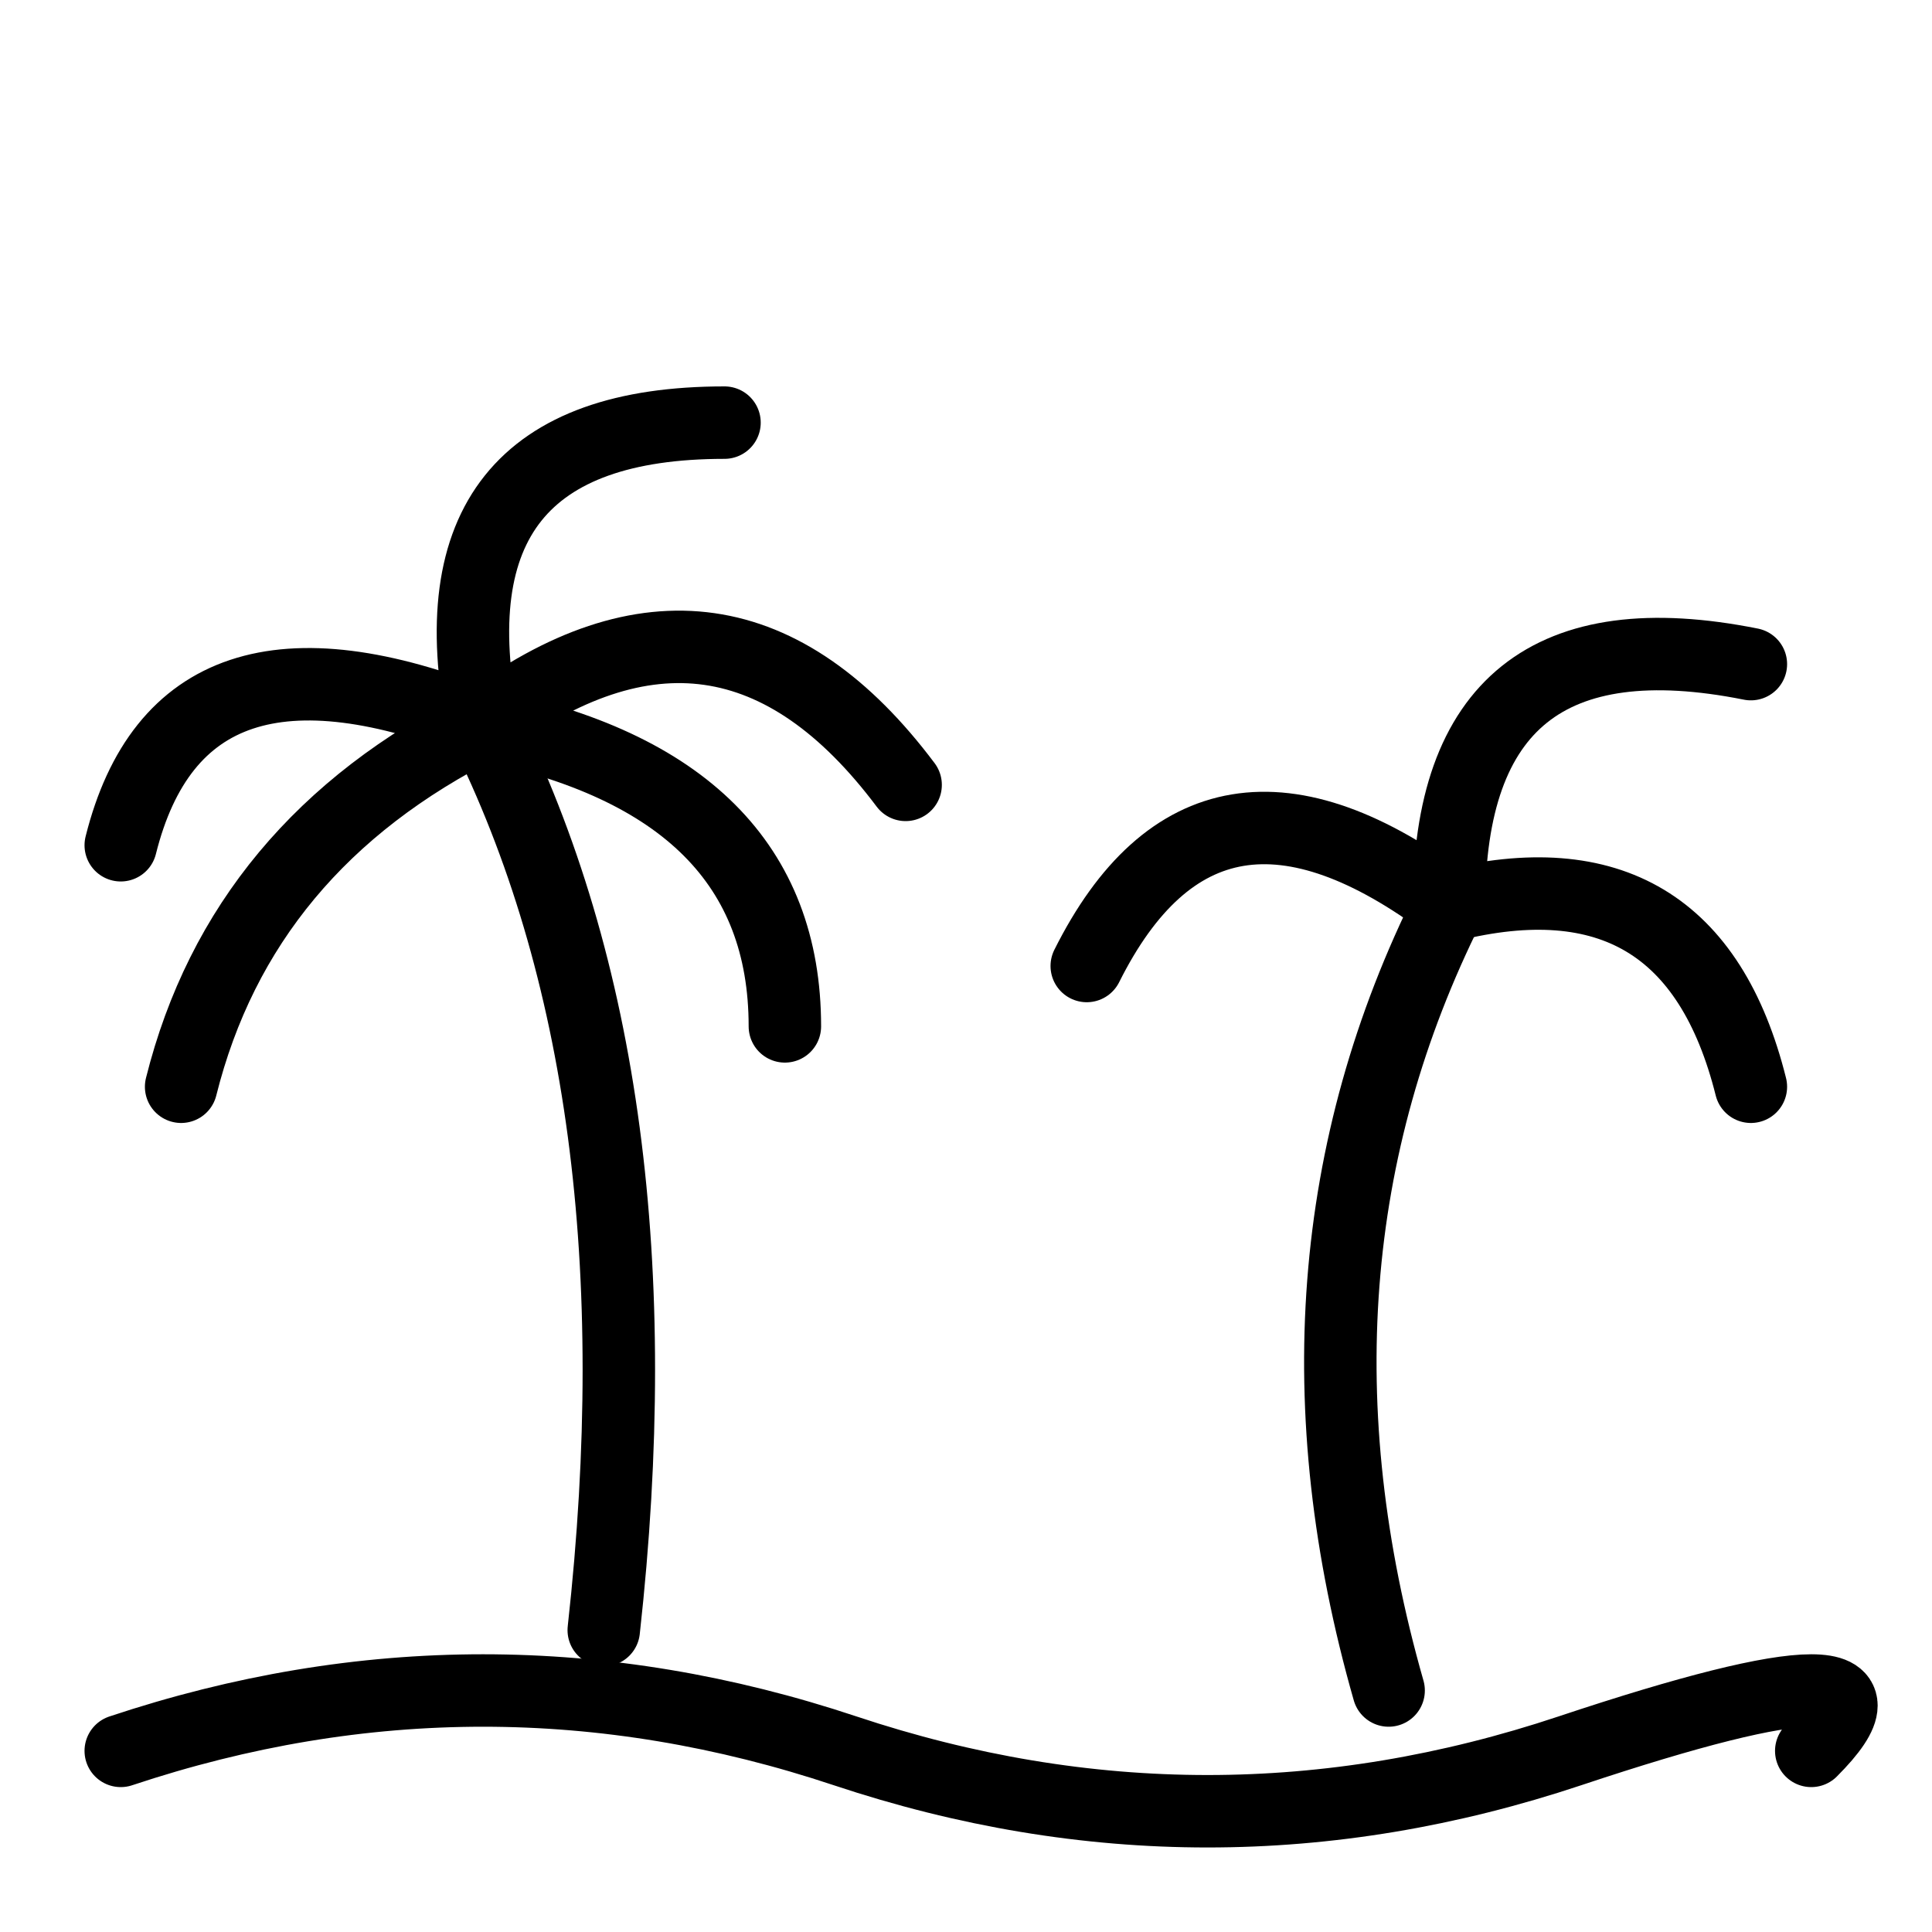
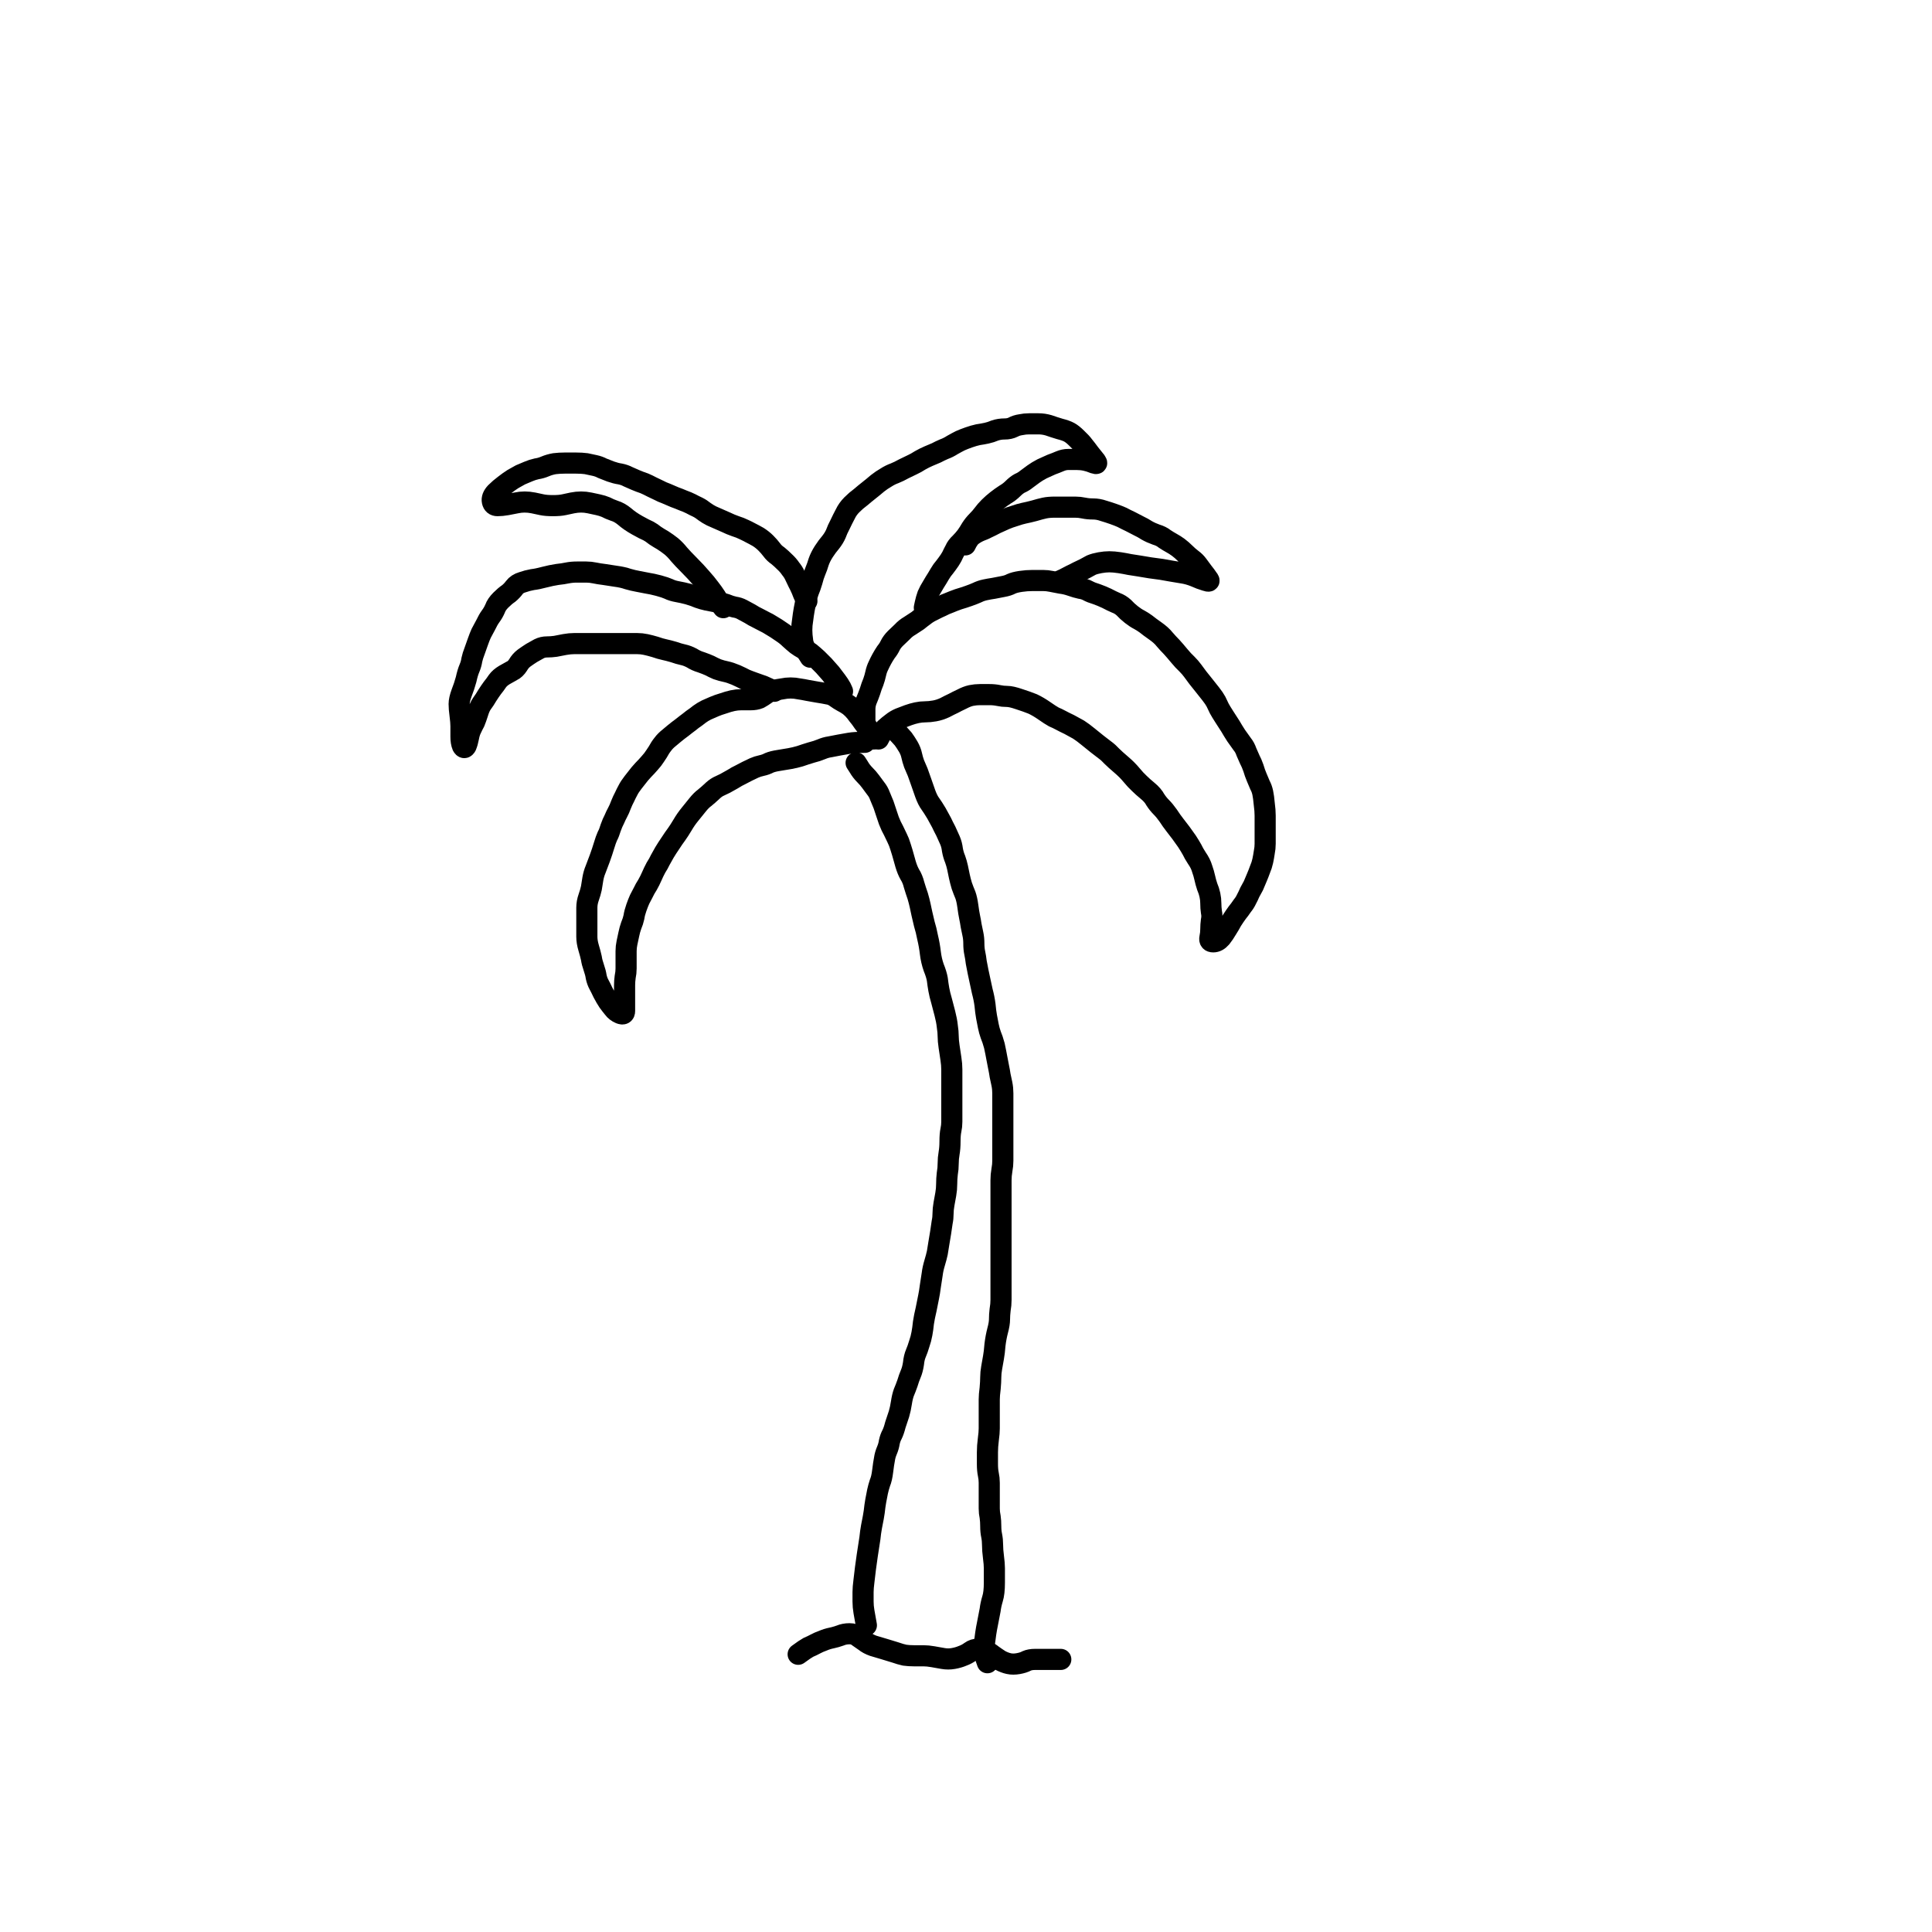
- <svg xmlns="http://www.w3.org/2000/svg" viewBox="0 0 64 64" width="64" height="64" fill="none" stroke="#000" stroke-width="2.4" stroke-linecap="round" stroke-linejoin="round">
-   <path d="M20 54 q2 -18 -4 -30" />
-   <path d="M16 24 q-10 -4 -12 4 M16 24 q-2 -10 8 -10 M16 24 q8 -6 14 2 M16 24 q10 2 10 10 M16 24 q-8 4 -10 12" />
-   <path d="M46 56 q-4 -14 2 -26" />
-   <path d="M48 30 q-8 -6 -12 2 M48 30 q0 -10 10 -8 M48 30 q8 -2 10 6" />
-   <path d="M4 58 q12 -4 24 0 t24 0 t8 0" />
+ <svg xmlns="http://www.w3.org/2000/svg" viewBox="0 0 64 64" width="64" height="64" fill="none" stroke="#000000" stroke-width="0.7" stroke-linecap="round" stroke-linejoin="round">
+   <path d="M28.7 53.84 Q28.65 53.56 28.62 53.39 Q28.59 53.22 28.59 53.05 Q28.59 52.88 28.59 52.74 Q28.59 52.6 28.62 52.37 Q28.65 52.14 28.67 51.95 Q28.7 51.75 28.73 51.52 Q28.76 51.3 28.79 51.13 Q28.82 50.96 28.84 50.76 Q28.87 50.56 28.9 50.42 Q28.93 50.28 28.96 50.08 Q28.98 49.89 29.01 49.72 Q29.04 49.55 29.07 49.41 Q29.1 49.27 29.15 49.12 Q29.21 48.98 29.24 48.73 Q29.27 48.48 29.3 48.33 Q29.32 48.19 29.38 48.05 Q29.44 47.91 29.46 47.77 Q29.49 47.63 29.55 47.52 Q29.61 47.4 29.66 47.2 Q29.72 47.01 29.78 46.84 Q29.83 46.67 29.86 46.47 Q29.89 46.27 29.94 46.13 Q30 45.99 30.06 45.82 Q30.11 45.65 30.17 45.51 Q30.23 45.37 30.26 45.17 Q30.28 44.97 30.34 44.83 Q30.4 44.69 30.45 44.52 Q30.51 44.35 30.54 44.18 Q30.57 44.02 30.59 43.82 Q30.62 43.62 30.68 43.37 Q30.73 43.11 30.76 42.97 Q30.79 42.83 30.82 42.6 Q30.85 42.38 30.88 42.21 Q30.9 42.04 30.96 41.84 Q31.02 41.64 31.05 41.5 Q31.07 41.36 31.1 41.19 Q31.13 41.02 31.16 40.83 Q31.19 40.63 31.21 40.49 Q31.24 40.35 31.24 40.2 Q31.24 40.06 31.27 39.89 Q31.3 39.72 31.33 39.56 Q31.36 39.39 31.36 39.22 Q31.36 39.05 31.38 38.88 Q31.41 38.71 31.41 38.54 Q31.41 38.37 31.44 38.2 Q31.47 38.03 31.47 37.81 Q31.47 37.58 31.5 37.44 Q31.53 37.3 31.53 37.16 Q31.53 37.01 31.53 36.82 Q31.53 36.62 31.53 36.48 Q31.53 36.34 31.53 36.11 Q31.53 35.89 31.53 35.74 Q31.53 35.6 31.53 35.43 Q31.53 35.26 31.5 35.07 Q31.47 34.87 31.44 34.67 Q31.41 34.47 31.41 34.33 Q31.41 34.19 31.38 33.99 Q31.36 33.8 31.3 33.57 Q31.24 33.35 31.19 33.15 Q31.13 32.95 31.1 32.78 Q31.07 32.61 31.05 32.44 Q31.02 32.27 30.93 32.05 Q30.85 31.82 30.82 31.57 Q30.79 31.31 30.73 31.06 Q30.68 30.8 30.62 30.61 Q30.57 30.41 30.54 30.27 Q30.51 30.13 30.48 29.99 Q30.45 29.85 30.4 29.68 Q30.34 29.51 30.28 29.31 Q30.23 29.11 30.14 28.97 Q30.06 28.83 30 28.63 Q29.94 28.43 29.89 28.24 Q29.83 28.04 29.78 27.9 Q29.72 27.76 29.66 27.64 Q29.61 27.53 29.52 27.36 Q29.44 27.19 29.38 26.99 Q29.32 26.8 29.27 26.66 Q29.21 26.51 29.15 26.37 Q29.1 26.23 29.01 26.12 Q28.93 26.01 28.84 25.89 Q28.76 25.78 28.65 25.67 Q28.53 25.55 28.45 25.41 L28.36 25.27" fill="none" stroke="#000000" stroke-width="0.7" />
+   <path d="M29.55 24.09 Q29.83 24.37 29.92 24.48 Q30 24.59 30.09 24.74 Q30.17 24.88 30.2 25.02 Q30.23 25.16 30.28 25.3 Q30.34 25.44 30.4 25.58 Q30.45 25.72 30.51 25.89 Q30.57 26.06 30.65 26.29 Q30.73 26.51 30.82 26.63 Q30.9 26.74 31.02 26.94 Q31.13 27.14 31.19 27.25 Q31.24 27.36 31.33 27.53 Q31.41 27.7 31.47 27.84 Q31.53 27.98 31.55 28.15 Q31.58 28.32 31.64 28.46 Q31.69 28.6 31.72 28.74 Q31.75 28.89 31.78 29.03 Q31.81 29.17 31.86 29.34 Q31.92 29.51 31.98 29.65 Q32.03 29.79 32.06 30.01 Q32.09 30.24 32.12 30.38 Q32.15 30.52 32.17 30.66 Q32.2 30.8 32.23 30.95 Q32.26 31.09 32.26 31.26 Q32.26 31.43 32.29 31.57 Q32.32 31.71 32.34 31.88 Q32.37 32.05 32.4 32.19 Q32.43 32.33 32.46 32.47 Q32.49 32.61 32.54 32.84 Q32.6 33.06 32.63 33.29 Q32.65 33.51 32.68 33.68 Q32.71 33.85 32.74 33.99 Q32.77 34.14 32.82 34.28 Q32.88 34.42 32.94 34.64 Q32.99 34.87 33.02 35.04 Q33.05 35.21 33.08 35.35 Q33.11 35.49 33.13 35.63 Q33.16 35.77 33.19 35.91 Q33.22 36.06 33.22 36.22 Q33.22 36.39 33.22 36.56 Q33.22 36.73 33.22 36.87 Q33.22 37.01 33.22 37.16 Q33.22 37.3 33.22 37.44 Q33.22 37.58 33.22 37.75 Q33.22 37.92 33.22 38.12 Q33.22 38.31 33.22 38.45 Q33.22 38.6 33.19 38.76 Q33.16 38.93 33.16 39.1 Q33.16 39.27 33.16 39.41 Q33.16 39.56 33.16 39.75 Q33.16 39.95 33.16 40.12 Q33.16 40.29 33.16 40.43 Q33.16 40.57 33.16 40.74 Q33.16 40.91 33.16 41.08 Q33.16 41.25 33.16 41.42 Q33.16 41.59 33.16 41.76 Q33.16 41.93 33.16 42.1 Q33.16 42.27 33.16 42.41 Q33.16 42.55 33.16 42.72 Q33.16 42.89 33.16 43.06 Q33.16 43.22 33.13 43.39 Q33.11 43.56 33.11 43.7 Q33.11 43.85 33.05 44.07 Q32.99 44.3 32.96 44.55 Q32.94 44.81 32.91 44.97 Q32.88 45.14 32.85 45.31 Q32.82 45.48 32.82 45.62 Q32.82 45.77 32.8 45.99 Q32.77 46.22 32.77 46.36 Q32.77 46.5 32.77 46.67 Q32.77 46.84 32.77 47.01 Q32.77 47.18 32.77 47.32 Q32.77 47.46 32.74 47.68 Q32.71 47.91 32.71 48.11 Q32.71 48.31 32.71 48.5 Q32.71 48.7 32.74 48.84 Q32.77 48.98 32.77 49.12 Q32.77 49.27 32.77 49.41 Q32.77 49.55 32.77 49.69 Q32.77 49.83 32.77 49.97 Q32.77 50.11 32.8 50.25 Q32.82 50.39 32.82 50.56 Q32.82 50.73 32.85 50.87 Q32.88 51.02 32.88 51.18 Q32.88 51.35 32.91 51.58 Q32.94 51.81 32.94 51.95 Q32.94 52.09 32.94 52.43 Q32.94 52.77 32.88 52.96 Q32.82 53.16 32.8 53.33 Q32.77 53.5 32.74 53.64 Q32.71 53.78 32.68 53.95 Q32.65 54.12 32.63 54.29 Q32.6 54.46 32.6 54.6 Q32.6 54.74 32.65 54.91 L32.71 55.08" fill="none" stroke="#000000" stroke-width="0.7" />
+   <path d="M26.44 54.8 Q26.67 54.63 26.78 54.57 Q26.9 54.52 27.01 54.46 Q27.12 54.4 27.26 54.35 Q27.4 54.29 27.55 54.26 Q27.69 54.23 27.83 54.18 Q27.97 54.12 28.14 54.12 Q28.31 54.12 28.42 54.21 Q28.53 54.29 28.65 54.37 Q28.76 54.46 28.93 54.52 Q29.1 54.57 29.3 54.63 Q29.49 54.69 29.66 54.74 Q29.83 54.8 29.97 54.83 Q30.11 54.85 30.28 54.85 Q30.45 54.85 30.59 54.85 Q30.73 54.85 30.9 54.88 Q31.07 54.91 31.24 54.94 Q31.41 54.97 31.58 54.94 Q31.75 54.91 31.89 54.85 Q32.03 54.8 32.15 54.71 Q32.26 54.63 32.4 54.63 Q32.54 54.63 32.65 54.69 Q32.77 54.74 32.88 54.83 Q32.99 54.91 33.13 55 Q33.28 55.08 33.42 55.11 Q33.56 55.14 33.73 55.11 Q33.9 55.08 34.01 55.02 Q34.12 54.97 34.29 54.97 Q34.46 54.97 34.6 54.97 Q34.74 54.97 34.94 54.97 L35.14 54.97" fill="none" stroke="#000000" stroke-width="0.7" />
+   <path d="M28.65 24.59 Q28.31 24.59 28.14 24.62 Q27.97 24.65 27.8 24.68 Q27.63 24.71 27.49 24.74 Q27.35 24.76 27.21 24.82 Q27.07 24.88 26.87 24.93 Q26.67 24.99 26.5 25.05 Q26.33 25.1 26.16 25.13 Q25.99 25.16 25.8 25.19 Q25.6 25.22 25.48 25.27 Q25.37 25.33 25.23 25.36 Q25.09 25.39 24.98 25.44 Q24.86 25.5 24.75 25.55 Q24.64 25.61 24.52 25.67 Q24.41 25.72 24.27 25.81 Q24.13 25.89 24.02 25.95 Q23.9 26.01 23.79 26.06 Q23.68 26.12 23.57 26.23 Q23.45 26.34 23.34 26.43 Q23.23 26.51 23.11 26.66 Q23 26.8 22.86 26.97 Q22.72 27.14 22.61 27.33 Q22.49 27.53 22.41 27.64 Q22.32 27.76 22.21 27.93 Q22.1 28.09 22.01 28.24 Q21.93 28.38 21.87 28.49 Q21.82 28.6 21.73 28.74 Q21.65 28.89 21.59 29.03 Q21.53 29.17 21.45 29.31 Q21.36 29.45 21.31 29.56 Q21.25 29.68 21.19 29.79 Q21.14 29.9 21.08 30.07 Q21.02 30.24 21 30.38 Q20.97 30.52 20.91 30.66 Q20.86 30.8 20.83 30.95 Q20.8 31.09 20.77 31.23 Q20.74 31.37 20.74 31.51 Q20.74 31.65 20.74 31.79 Q20.74 31.93 20.74 32.08 Q20.74 32.22 20.71 32.36 Q20.69 32.5 20.69 32.64 Q20.69 32.78 20.69 32.92 Q20.69 33.06 20.69 33.2 Q20.69 33.35 20.69 33.49 Q20.69 33.63 20.54 33.57 Q20.4 33.51 20.32 33.4 Q20.23 33.29 20.15 33.18 Q20.07 33.06 19.98 32.89 Q19.9 32.72 19.84 32.61 Q19.78 32.5 19.75 32.36 Q19.73 32.22 19.67 32.05 Q19.61 31.88 19.59 31.74 Q19.56 31.6 19.5 31.4 Q19.44 31.2 19.44 31.03 Q19.44 30.86 19.44 30.69 Q19.44 30.52 19.44 30.38 Q19.44 30.24 19.44 30.07 Q19.44 29.9 19.5 29.73 Q19.56 29.56 19.59 29.42 Q19.61 29.28 19.64 29.11 Q19.67 28.94 19.73 28.8 Q19.78 28.66 19.87 28.43 Q19.95 28.21 20.01 28.01 Q20.07 27.81 20.12 27.7 Q20.18 27.59 20.23 27.42 Q20.29 27.25 20.35 27.14 Q20.4 27.02 20.46 26.91 Q20.52 26.8 20.57 26.66 Q20.63 26.51 20.69 26.4 Q20.74 26.29 20.8 26.18 Q20.86 26.06 20.97 25.92 Q21.08 25.78 21.19 25.64 Q21.31 25.5 21.42 25.39 Q21.53 25.27 21.62 25.16 Q21.7 25.05 21.79 24.91 Q21.87 24.76 21.96 24.65 Q22.04 24.54 22.18 24.43 Q22.32 24.31 22.46 24.2 Q22.61 24.09 22.72 24 Q22.83 23.92 22.94 23.83 Q23.06 23.75 23.17 23.66 Q23.28 23.58 23.4 23.52 Q23.51 23.47 23.65 23.41 Q23.79 23.35 23.96 23.3 Q24.13 23.24 24.27 23.21 Q24.41 23.18 24.55 23.18 Q24.69 23.18 24.86 23.18 Q25.03 23.18 25.15 23.13 Q25.26 23.07 25.37 22.99 Q25.48 22.9 25.63 22.87 Q25.77 22.84 25.91 22.82 Q26.05 22.79 26.19 22.79 Q26.33 22.79 26.47 22.82 Q26.61 22.84 26.75 22.87 Q26.9 22.9 27.09 22.93 Q27.29 22.96 27.43 22.99 Q27.57 23.01 27.69 23.1 Q27.8 23.18 27.91 23.24 Q28.03 23.3 28.14 23.38 Q28.25 23.47 28.34 23.58 Q28.42 23.69 28.51 23.8 Q28.59 23.92 28.7 24.06 Q28.82 24.2 28.87 24.34 L28.93 24.48" fill="none" stroke="#000000" stroke-width="0.7" />
+   <path d="M29.1 24.48 Q29.21 24.26 29.32 24.14 Q29.44 24.03 29.55 23.95 Q29.66 23.86 29.8 23.8 Q29.94 23.75 30.09 23.69 Q30.23 23.64 30.37 23.61 Q30.51 23.58 30.65 23.58 Q30.79 23.58 30.96 23.55 Q31.13 23.52 31.3 23.44 Q31.47 23.35 31.58 23.3 Q31.69 23.24 31.86 23.16 Q32.03 23.07 32.17 23.04 Q32.32 23.01 32.46 23.01 Q32.6 23.01 32.77 23.01 Q32.94 23.01 33.08 23.04 Q33.22 23.07 33.36 23.07 Q33.5 23.07 33.76 23.16 Q34.01 23.24 34.21 23.32 Q34.4 23.41 34.6 23.55 Q34.8 23.69 34.91 23.75 Q35.03 23.8 35.14 23.86 Q35.25 23.92 35.42 24 Q35.59 24.09 35.73 24.17 Q35.87 24.26 36.04 24.4 Q36.21 24.54 36.35 24.65 Q36.49 24.76 36.61 24.85 Q36.72 24.93 36.83 25.05 Q36.94 25.16 37.14 25.33 Q37.34 25.5 37.48 25.67 Q37.62 25.84 37.74 25.95 Q37.85 26.06 38.02 26.2 Q38.19 26.34 38.27 26.49 Q38.36 26.63 38.47 26.74 Q38.58 26.85 38.7 27.02 Q38.81 27.19 38.92 27.33 Q39.03 27.47 39.12 27.59 Q39.2 27.7 39.32 27.87 Q39.43 28.04 39.49 28.15 Q39.54 28.26 39.65 28.43 Q39.77 28.6 39.82 28.77 Q39.88 28.94 39.91 29.08 Q39.94 29.22 39.99 29.37 Q40.05 29.51 40.08 29.65 Q40.11 29.79 40.11 29.93 Q40.11 30.07 40.13 30.21 Q40.16 30.35 40.13 30.49 Q40.11 30.64 40.11 30.78 Q40.11 30.92 40.08 31.06 Q40.05 31.2 40.19 31.2 Q40.33 31.2 40.45 31.06 Q40.56 30.92 40.64 30.78 Q40.73 30.64 40.81 30.49 Q40.9 30.35 40.98 30.24 Q41.07 30.13 41.15 30.01 Q41.24 29.9 41.29 29.79 Q41.35 29.68 41.4 29.56 Q41.46 29.45 41.52 29.34 Q41.57 29.22 41.63 29.08 Q41.69 28.94 41.74 28.8 Q41.8 28.66 41.83 28.52 Q41.86 28.38 41.88 28.24 Q41.91 28.09 41.91 27.95 Q41.91 27.81 41.91 27.67 Q41.91 27.53 41.91 27.36 Q41.91 27.19 41.91 27.02 Q41.91 26.85 41.88 26.63 Q41.86 26.4 41.83 26.26 Q41.8 26.12 41.74 26.01 Q41.69 25.89 41.63 25.75 Q41.57 25.61 41.52 25.44 Q41.46 25.27 41.4 25.16 Q41.35 25.05 41.29 24.91 Q41.24 24.76 41.15 24.65 Q41.07 24.54 40.95 24.37 Q40.84 24.2 40.76 24.06 Q40.67 23.92 40.56 23.75 Q40.45 23.58 40.39 23.47 Q40.33 23.35 40.28 23.24 Q40.22 23.13 40.11 22.99 Q39.99 22.84 39.88 22.7 Q39.77 22.56 39.68 22.45 Q39.6 22.34 39.51 22.22 Q39.43 22.11 39.32 22 Q39.2 21.89 39.06 21.72 Q38.92 21.55 38.81 21.43 Q38.7 21.32 38.58 21.18 Q38.47 21.04 38.27 20.9 Q38.07 20.76 37.96 20.67 Q37.85 20.59 37.74 20.53 Q37.62 20.47 37.48 20.36 Q37.34 20.25 37.23 20.13 Q37.11 20.02 36.97 19.97 Q36.83 19.91 36.66 19.82 Q36.49 19.74 36.32 19.68 Q36.15 19.63 36.04 19.57 Q35.93 19.51 35.79 19.49 Q35.65 19.46 35.48 19.4 Q35.31 19.34 35.14 19.32 Q34.97 19.29 34.83 19.26 Q34.69 19.23 34.55 19.23 Q34.4 19.23 34.21 19.23 Q34.01 19.23 33.81 19.26 Q33.61 19.29 33.5 19.34 Q33.39 19.4 33.22 19.43 Q33.05 19.46 32.91 19.49 Q32.77 19.51 32.63 19.54 Q32.49 19.57 32.37 19.63 Q32.26 19.68 32.09 19.74 Q31.92 19.8 31.75 19.85 Q31.58 19.91 31.44 19.97 Q31.3 20.02 31.19 20.08 Q31.07 20.13 30.9 20.22 Q30.73 20.3 30.62 20.39 Q30.51 20.47 30.4 20.56 Q30.28 20.64 30.14 20.73 Q30 20.81 29.89 20.93 Q29.78 21.04 29.66 21.15 Q29.55 21.26 29.49 21.38 Q29.44 21.49 29.35 21.6 Q29.27 21.72 29.21 21.83 Q29.15 21.94 29.1 22.05 Q29.04 22.17 29.01 22.31 Q28.98 22.45 28.93 22.59 Q28.87 22.73 28.82 22.9 Q28.76 23.07 28.7 23.21 Q28.65 23.35 28.65 23.49 Q28.65 23.64 28.65 23.78 L28.65 23.92" fill="none" stroke="#000000" stroke-width="0.7" />
+   <path d="M25.65 22.9 Q25.43 22.79 25.29 22.73 Q25.15 22.68 24.98 22.62 Q24.81 22.56 24.69 22.51 Q24.58 22.45 24.38 22.36 Q24.19 22.28 24.05 22.25 Q23.9 22.22 23.76 22.17 Q23.62 22.11 23.51 22.05 Q23.4 22 23.23 21.94 Q23.06 21.89 22.92 21.8 Q22.77 21.72 22.63 21.69 Q22.49 21.66 22.32 21.6 Q22.15 21.55 22.01 21.52 Q21.87 21.49 21.7 21.43 Q21.53 21.38 21.39 21.35 Q21.25 21.32 21.11 21.32 Q20.97 21.32 20.77 21.32 Q20.57 21.32 20.23 21.32 Q19.9 21.32 19.67 21.32 Q19.44 21.32 19.3 21.32 Q19.16 21.32 19.02 21.32 Q18.88 21.32 18.71 21.35 Q18.54 21.38 18.4 21.41 Q18.26 21.43 18.12 21.43 Q17.98 21.43 17.86 21.49 Q17.75 21.55 17.61 21.63 Q17.47 21.72 17.36 21.8 Q17.24 21.89 17.16 22.03 Q17.07 22.17 16.96 22.22 Q16.85 22.28 16.71 22.36 Q16.56 22.45 16.48 22.56 Q16.4 22.68 16.31 22.79 Q16.23 22.9 16.14 23.04 Q16.06 23.18 15.97 23.3 Q15.89 23.41 15.83 23.61 Q15.77 23.8 15.72 23.92 Q15.66 24.03 15.61 24.14 Q15.55 24.26 15.52 24.43 Q15.49 24.59 15.44 24.71 Q15.38 24.82 15.32 24.71 Q15.27 24.59 15.27 24.4 Q15.27 24.2 15.27 24.06 Q15.27 23.92 15.24 23.69 Q15.21 23.47 15.21 23.32 Q15.21 23.18 15.29 22.96 Q15.38 22.73 15.44 22.51 Q15.49 22.28 15.55 22.14 Q15.61 22 15.63 21.86 Q15.66 21.72 15.72 21.57 Q15.77 21.43 15.83 21.26 Q15.89 21.09 15.94 20.98 Q16 20.87 16.09 20.7 Q16.17 20.53 16.25 20.42 Q16.34 20.3 16.4 20.16 Q16.45 20.02 16.59 19.88 Q16.73 19.74 16.85 19.66 Q16.96 19.57 17.04 19.46 Q17.13 19.34 17.3 19.29 Q17.47 19.23 17.64 19.2 Q17.81 19.18 18.03 19.12 Q18.26 19.06 18.46 19.03 Q18.65 19.01 18.79 18.98 Q18.94 18.95 19.11 18.95 Q19.27 18.95 19.42 18.95 Q19.56 18.95 19.7 18.98 Q19.84 19.01 20.01 19.03 Q20.18 19.06 20.4 19.09 Q20.63 19.12 20.8 19.18 Q20.97 19.23 21.14 19.26 Q21.31 19.29 21.45 19.32 Q21.59 19.34 21.82 19.4 Q22.04 19.46 22.15 19.51 Q22.27 19.57 22.44 19.6 Q22.61 19.63 22.8 19.68 Q23 19.74 23.14 19.8 Q23.28 19.85 23.42 19.88 Q23.57 19.91 23.73 19.94 Q23.9 19.97 24.05 20.02 Q24.19 20.08 24.33 20.11 Q24.47 20.13 24.58 20.19 Q24.69 20.25 24.84 20.33 Q24.98 20.42 25.09 20.47 Q25.2 20.53 25.32 20.59 Q25.43 20.64 25.57 20.73 Q25.71 20.81 25.88 20.93 Q26.05 21.04 26.16 21.15 Q26.28 21.26 26.39 21.35 Q26.5 21.43 26.61 21.49 Q26.73 21.55 26.84 21.63 Q26.95 21.72 27.07 21.83 Q27.18 21.94 27.29 22.05 Q27.4 22.17 27.52 22.31 Q27.63 22.45 27.71 22.56 Q27.8 22.68 27.86 22.79 L27.91 22.9" fill="none" stroke="#000000" stroke-width="0.7" />
+   <path d="M26.84 21.77 Q26.61 21.43 26.59 21.24 Q26.56 21.04 26.56 20.87 Q26.56 20.7 26.59 20.53 Q26.61 20.36 26.64 20.19 Q26.67 20.02 26.7 19.88 Q26.73 19.74 26.78 19.6 Q26.84 19.46 26.9 19.26 Q26.95 19.06 27.01 18.92 Q27.07 18.78 27.12 18.61 Q27.18 18.44 27.29 18.27 Q27.4 18.1 27.52 17.96 Q27.63 17.82 27.69 17.68 Q27.74 17.54 27.83 17.37 Q27.91 17.2 28 17.03 Q28.08 16.86 28.22 16.72 Q28.36 16.58 28.51 16.47 Q28.65 16.35 28.79 16.24 Q28.93 16.13 29.07 16.01 Q29.21 15.9 29.35 15.82 Q29.49 15.73 29.63 15.68 Q29.78 15.62 29.94 15.53 Q30.11 15.45 30.23 15.39 Q30.34 15.34 30.48 15.25 Q30.62 15.17 30.76 15.11 Q30.9 15.05 31.02 15 Q31.13 14.94 31.27 14.88 Q31.41 14.83 31.55 14.74 Q31.69 14.66 31.81 14.6 Q31.92 14.55 32.09 14.49 Q32.26 14.43 32.4 14.4 Q32.54 14.38 32.68 14.35 Q32.82 14.32 32.96 14.26 Q33.11 14.21 33.28 14.21 Q33.44 14.21 33.56 14.15 Q33.67 14.09 33.81 14.07 Q33.95 14.04 34.09 14.04 Q34.24 14.04 34.4 14.04 Q34.57 14.04 34.74 14.09 Q34.91 14.15 35.11 14.21 Q35.31 14.26 35.42 14.32 Q35.53 14.38 35.67 14.52 Q35.82 14.66 35.9 14.77 Q35.99 14.88 36.1 15.03 Q36.21 15.17 36.3 15.28 Q36.38 15.39 36.24 15.34 Q36.1 15.28 35.96 15.25 Q35.82 15.22 35.67 15.22 Q35.53 15.22 35.39 15.22 Q35.25 15.22 35.11 15.28 Q34.97 15.34 34.83 15.39 Q34.69 15.45 34.52 15.53 Q34.35 15.62 34.24 15.7 Q34.12 15.79 34.01 15.87 Q33.9 15.96 33.78 16.01 Q33.67 16.07 33.56 16.18 Q33.44 16.3 33.3 16.38 Q33.16 16.47 33.02 16.58 Q32.88 16.69 32.77 16.8 Q32.65 16.92 32.57 17.03 Q32.49 17.14 32.37 17.26 Q32.26 17.37 32.17 17.51 Q32.09 17.65 32.01 17.76 Q31.92 17.88 31.81 17.99 Q31.69 18.1 31.64 18.22 Q31.58 18.33 31.53 18.44 Q31.47 18.55 31.38 18.67 Q31.3 18.78 31.21 18.89 Q31.13 19.01 31.05 19.15 Q30.96 19.29 30.88 19.43 Q30.79 19.57 30.73 19.71 Q30.68 19.85 30.65 19.99 L30.62 20.13" fill="none" stroke="#000000" stroke-width="0.7" />
+   <path d="M31.98 18.05 Q32.09 17.82 32.2 17.74 Q32.32 17.65 32.46 17.59 Q32.6 17.54 32.71 17.48 Q32.82 17.43 32.99 17.34 Q33.16 17.26 33.3 17.2 Q33.44 17.14 33.61 17.09 Q33.78 17.03 33.92 17 Q34.07 16.97 34.26 16.92 Q34.46 16.86 34.6 16.83 Q34.74 16.8 34.94 16.8 Q35.14 16.8 35.31 16.8 Q35.48 16.8 35.62 16.8 Q35.76 16.8 35.9 16.83 Q36.04 16.86 36.21 16.86 Q36.38 16.86 36.55 16.92 Q36.72 16.97 36.89 17.03 Q37.06 17.09 37.17 17.14 Q37.28 17.2 37.45 17.28 Q37.62 17.37 37.74 17.43 Q37.85 17.48 37.99 17.57 Q38.13 17.65 38.3 17.71 Q38.47 17.76 38.58 17.85 Q38.7 17.93 38.81 17.99 Q38.92 18.05 39.03 18.13 Q39.15 18.22 39.26 18.33 Q39.37 18.44 39.49 18.53 Q39.6 18.61 39.68 18.72 Q39.77 18.84 39.85 18.95 Q39.94 19.06 40.02 19.18 Q40.11 19.29 39.94 19.23 Q39.77 19.18 39.57 19.09 Q39.37 19.01 39.17 18.98 Q38.98 18.95 38.81 18.92 Q38.64 18.89 38.47 18.86 Q38.3 18.84 38.1 18.81 Q37.9 18.78 37.74 18.75 Q37.57 18.72 37.42 18.7 Q37.28 18.67 37.09 18.64 Q36.89 18.61 36.75 18.61 Q36.61 18.61 36.44 18.64 Q36.27 18.67 36.15 18.72 Q36.04 18.78 35.93 18.84 Q35.82 18.89 35.7 18.95 Q35.59 19.01 35.48 19.06 Q35.36 19.12 35.25 19.18 L35.14 19.23" fill="none" stroke="#000000" stroke-width="0.7" />
+   <path d="M23.96 20.13 Q23.79 19.91 23.71 19.77 Q23.62 19.63 23.51 19.49 Q23.4 19.34 23.23 19.15 Q23.06 18.95 22.83 18.72 Q22.61 18.5 22.49 18.36 Q22.38 18.22 22.24 18.1 Q22.1 17.99 21.96 17.9 Q21.82 17.82 21.7 17.74 Q21.59 17.65 21.48 17.59 Q21.36 17.54 21.11 17.4 Q20.86 17.26 20.69 17.11 Q20.52 16.97 20.35 16.92 Q20.18 16.86 20.07 16.8 Q19.95 16.75 19.81 16.72 Q19.67 16.69 19.53 16.66 Q19.39 16.63 19.25 16.63 Q19.11 16.63 18.96 16.66 Q18.82 16.69 18.68 16.72 Q18.54 16.75 18.32 16.75 Q18.09 16.75 17.95 16.72 Q17.81 16.69 17.67 16.66 Q17.52 16.63 17.38 16.63 Q17.24 16.63 17.1 16.66 Q16.96 16.69 16.79 16.72 Q16.62 16.75 16.48 16.75 Q16.34 16.75 16.31 16.61 Q16.28 16.47 16.42 16.32 Q16.56 16.18 16.71 16.07 Q16.85 15.96 16.99 15.87 Q17.13 15.79 17.24 15.73 Q17.36 15.68 17.5 15.62 Q17.64 15.56 17.78 15.53 Q17.92 15.51 18.06 15.45 Q18.2 15.39 18.37 15.36 Q18.54 15.34 18.71 15.34 Q18.88 15.34 19.08 15.34 Q19.27 15.34 19.42 15.36 Q19.56 15.39 19.7 15.42 Q19.84 15.45 19.95 15.51 Q20.07 15.56 20.23 15.62 Q20.4 15.68 20.54 15.7 Q20.69 15.73 20.8 15.79 Q20.91 15.84 21.05 15.9 Q21.19 15.96 21.34 16.01 Q21.48 16.07 21.59 16.13 Q21.7 16.18 21.82 16.24 Q21.93 16.3 22.07 16.35 Q22.21 16.41 22.35 16.47 Q22.49 16.52 22.63 16.58 Q22.77 16.63 22.89 16.69 Q23 16.75 23.11 16.8 Q23.23 16.86 23.34 16.95 Q23.45 17.03 23.57 17.09 Q23.68 17.14 23.82 17.2 Q23.96 17.26 24.07 17.31 Q24.19 17.37 24.36 17.43 Q24.52 17.48 24.64 17.54 Q24.75 17.59 24.86 17.65 Q24.98 17.71 25.12 17.79 Q25.26 17.88 25.37 17.99 Q25.48 18.1 25.57 18.22 Q25.65 18.33 25.77 18.41 Q25.88 18.5 25.99 18.61 Q26.11 18.72 26.19 18.84 Q26.28 18.95 26.33 19.06 Q26.39 19.18 26.44 19.29 Q26.5 19.4 26.56 19.54 Q26.61 19.68 26.67 19.8 L26.73 19.91" fill="none" stroke="#000000" stroke-width="0.7" />
</svg>
